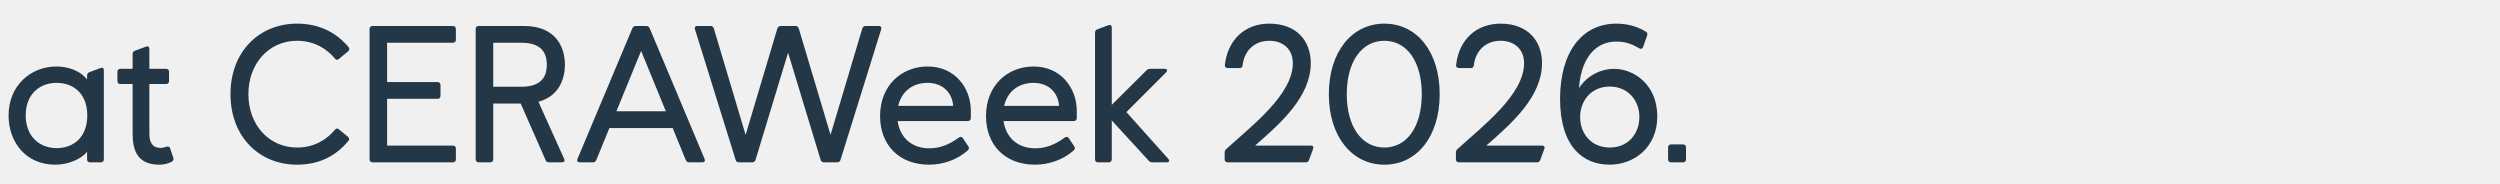
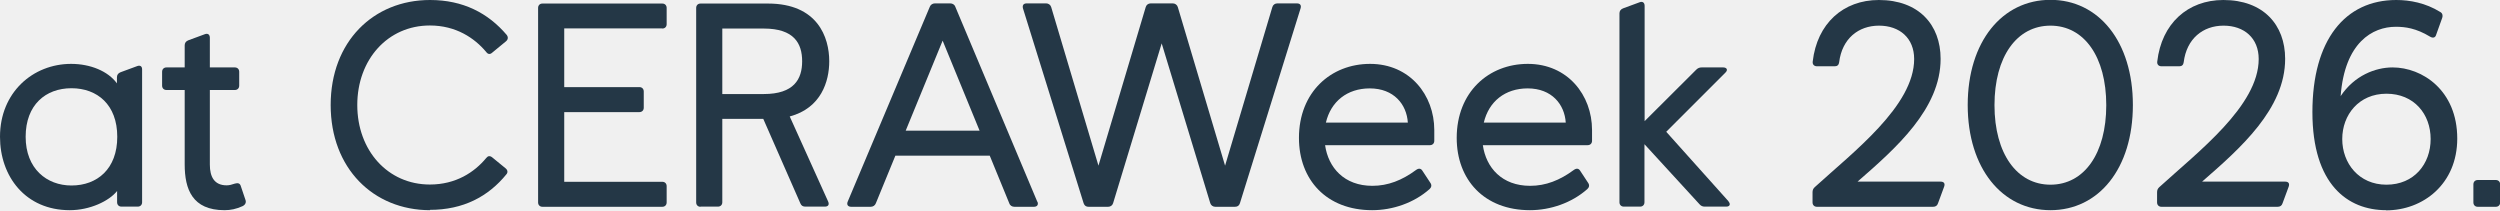
- <svg xmlns="http://www.w3.org/2000/svg" width="231" height="17" viewBox="0 0 231 17" fill="none">
-   <g clip-path="url(#clip0_13_128)">
-     <path d="M4.626 -27C4.482 -27 4.374 -27.054 4.32 -27.216L0.558 -39.294C0.504 -39.492 0.594 -39.6 0.792 -39.6H1.998C2.142 -39.6 2.268 -39.51 2.304 -39.366L5.238 -29.538L8.172 -39.366C8.208 -39.51 8.334 -39.6 8.478 -39.6H9.846C9.99 -39.6 10.116 -39.51 10.152 -39.366L13.086 -29.538L16.02 -39.366C16.056 -39.51 16.182 -39.6 16.326 -39.6H17.532C17.73 -39.6 17.82 -39.492 17.766 -39.294L14.004 -27.216C13.95 -27.054 13.842 -27 13.698 -27H12.474C12.33 -27 12.204 -27.09 12.168 -27.234L9.162 -37.134L6.156 -27.234C6.12 -27.09 5.994 -27 5.85 -27H4.626ZM22.073 -35.856C24.539 -35.856 26.051 -33.912 26.051 -31.752V-31.086C26.051 -30.924 25.943 -30.816 25.781 -30.816H19.283C19.481 -29.412 20.471 -28.296 22.217 -28.296C23.189 -28.296 24.053 -28.638 24.935 -29.286C25.097 -29.394 25.223 -29.376 25.313 -29.232L25.817 -28.476C25.907 -28.35 25.889 -28.206 25.763 -28.098C24.791 -27.234 23.477 -26.784 22.199 -26.784C19.355 -26.784 17.663 -28.674 17.663 -31.266C17.663 -34.11 19.643 -35.856 22.073 -35.856ZM19.337 -32.22H24.413C24.341 -33.336 23.549 -34.344 22.055 -34.344C20.651 -34.344 19.643 -33.534 19.337 -32.22ZM31.976 -27C31.814 -27 31.706 -27.108 31.706 -27.27V-38.988C31.706 -39.132 31.778 -39.24 31.922 -39.294L32.948 -39.672C33.128 -39.744 33.254 -39.654 33.254 -39.456V-27.27C33.254 -27.108 33.146 -27 32.984 -27H31.976ZM39.393 -26.784C36.801 -26.784 34.947 -28.71 34.947 -31.32C34.947 -33.93 36.801 -35.856 39.393 -35.856C41.985 -35.856 43.821 -33.93 43.821 -31.32C43.821 -28.71 41.985 -26.784 39.393 -26.784ZM39.393 -28.296C41.157 -28.296 42.237 -29.628 42.237 -31.32C42.237 -33.012 41.157 -34.344 39.393 -34.344C37.611 -34.344 36.531 -33.012 36.531 -31.32C36.531 -29.628 37.611 -28.296 39.393 -28.296ZM49.672 -26.784C47.08 -26.784 45.226 -28.71 45.226 -31.32C45.226 -33.93 47.08 -35.856 49.672 -35.856C52.264 -35.856 54.1 -33.93 54.1 -31.32C54.1 -28.71 52.264 -26.784 49.672 -26.784ZM49.672 -28.296C51.436 -28.296 52.516 -29.628 52.516 -31.32C52.516 -33.012 51.436 -34.344 49.672 -34.344C47.89 -34.344 46.81 -33.012 46.81 -31.32C46.81 -29.628 47.89 -28.296 49.672 -28.296ZM62.561 -27.324C62.705 -27.162 62.651 -27 62.417 -27H61.085C60.959 -27 60.851 -27.036 60.761 -27.144L57.341 -30.87V-27.27C57.341 -27.108 57.233 -27 57.071 -27H56.063C55.901 -27 55.793 -27.108 55.793 -27.27V-38.988C55.793 -39.132 55.865 -39.24 56.009 -39.294L57.035 -39.672C57.215 -39.744 57.341 -39.654 57.341 -39.456V-32.31L60.545 -35.496C60.653 -35.604 60.761 -35.64 60.887 -35.64H62.219C62.453 -35.64 62.525 -35.478 62.363 -35.316L58.691 -31.644L62.561 -27.324ZM72.001 -39.42C72.163 -39.33 72.217 -39.222 72.163 -39.078L71.857 -38.196C71.803 -38.034 71.677 -37.98 71.497 -38.07C71.281 -38.16 71.155 -38.16 70.975 -38.16C70.201 -38.16 69.931 -37.62 69.931 -36.882V-35.64H71.407C71.569 -35.64 71.677 -35.532 71.677 -35.37V-34.506C71.677 -34.344 71.569 -34.236 71.407 -34.236H69.931V-27.27C69.931 -27.108 69.823 -27 69.661 -27H68.653C68.491 -27 68.383 -27.108 68.383 -27.27V-34.236H67.627C67.465 -34.236 67.357 -34.344 67.357 -34.506V-35.37C67.357 -35.532 67.465 -35.64 67.627 -35.64H68.383V-36.864C68.383 -38.088 68.671 -39.708 70.795 -39.708C71.227 -39.708 71.641 -39.618 72.001 -39.42ZM77.112 -26.784C74.52 -26.784 72.666 -28.71 72.666 -31.32C72.666 -33.93 74.52 -35.856 77.112 -35.856C79.704 -35.856 81.54 -33.93 81.54 -31.32C81.54 -28.71 79.704 -26.784 77.112 -26.784ZM77.112 -28.296C78.876 -28.296 79.956 -29.628 79.956 -31.32C79.956 -33.012 78.876 -34.344 77.112 -34.344C75.33 -34.344 74.25 -33.012 74.25 -31.32C74.25 -29.628 75.33 -28.296 77.112 -28.296ZM89.065 -34.812C89.119 -34.65 89.065 -34.524 88.903 -34.452L84.781 -32.742V-27.27C84.781 -27.108 84.673 -27 84.511 -27H83.503C83.341 -27 83.233 -27.108 83.233 -27.27V-35.028C83.233 -35.172 83.305 -35.28 83.449 -35.334L84.475 -35.712C84.655 -35.784 84.781 -35.694 84.781 -35.496V-34.254L88.381 -35.748C88.543 -35.82 88.669 -35.766 88.741 -35.604L89.065 -34.812ZM92.722 -27C92.578 -27 92.47 -27.054 92.416 -27.216L89.788 -35.334C89.734 -35.514 89.806 -35.64 90.004 -35.64H91.03C91.174 -35.64 91.3 -35.568 91.336 -35.424L93.19 -29.394L94.99 -35.406C95.026 -35.55 95.152 -35.64 95.296 -35.64H96.322C96.466 -35.64 96.592 -35.55 96.628 -35.406L98.428 -29.394L100.282 -35.424C100.318 -35.568 100.444 -35.64 100.588 -35.64H101.578C101.776 -35.64 101.866 -35.532 101.812 -35.334L99.202 -27.216C99.148 -27.054 99.04 -27 98.896 -27H97.96C97.816 -27 97.69 -27.072 97.654 -27.216L95.818 -33.21L93.964 -27.216C93.928 -27.072 93.802 -27 93.658 -27H92.722ZM106.891 -26.784C104.155 -26.784 102.571 -28.872 102.571 -31.338C102.571 -34.092 104.623 -35.856 106.981 -35.856C108.169 -35.856 109.267 -35.406 109.825 -34.65V-35.028C109.825 -35.172 109.897 -35.28 110.041 -35.334L111.067 -35.712C111.247 -35.784 111.373 -35.712 111.373 -35.514V-27.27C111.373 -27.108 111.265 -27 111.103 -27H110.095C109.933 -27 109.825 -27.108 109.825 -27.27V-27.972C109.321 -27.342 108.133 -26.784 106.891 -26.784ZM106.999 -28.314C108.601 -28.314 109.843 -29.34 109.843 -31.338C109.843 -33.318 108.601 -34.344 106.999 -34.344C105.469 -34.344 104.155 -33.318 104.155 -31.338C104.155 -29.358 105.469 -28.314 106.999 -28.314ZM119.181 -34.812C119.235 -34.65 119.181 -34.524 119.019 -34.452L114.897 -32.742V-27.27C114.897 -27.108 114.789 -27 114.627 -27H113.619C113.457 -27 113.349 -27.108 113.349 -27.27V-35.028C113.349 -35.172 113.421 -35.28 113.565 -35.334L114.591 -35.712C114.771 -35.784 114.897 -35.694 114.897 -35.496V-34.254L118.497 -35.748C118.659 -35.82 118.785 -35.766 118.857 -35.604L119.181 -34.812ZM123.987 -26.784C121.251 -26.784 119.667 -28.872 119.667 -31.338C119.667 -34.092 121.719 -35.856 124.077 -35.856C125.265 -35.856 126.363 -35.406 126.921 -34.65V-39.006C126.921 -39.15 126.993 -39.258 127.137 -39.312L128.163 -39.69C128.343 -39.762 128.469 -39.69 128.469 -39.492V-27.27C128.469 -27.108 128.361 -27 128.199 -27H127.191C127.029 -27 126.921 -27.108 126.921 -27.27V-27.972C126.417 -27.342 125.229 -26.784 123.987 -26.784ZM124.095 -28.314C125.697 -28.314 126.939 -29.34 126.939 -31.338C126.939 -33.318 125.697 -34.344 124.095 -34.344C122.565 -34.344 121.251 -33.318 121.251 -31.338C121.251 -29.358 122.565 -28.314 124.095 -28.314ZM138.859 -27.414C138.913 -27.27 138.859 -27.126 138.679 -27.036C138.283 -26.856 137.941 -26.784 137.563 -26.784C135.565 -26.784 135.097 -28.08 135.097 -29.628V-34.236H133.963C133.801 -34.236 133.693 -34.344 133.693 -34.506V-35.37C133.693 -35.532 133.801 -35.64 133.963 -35.64H135.097V-37.008C135.097 -37.152 135.169 -37.26 135.313 -37.314L136.339 -37.692C136.519 -37.764 136.645 -37.674 136.645 -37.476V-35.64H138.193C138.355 -35.64 138.463 -35.532 138.463 -35.37V-34.506C138.463 -34.344 138.355 -34.236 138.193 -34.236H136.645V-29.61C136.645 -28.872 136.915 -28.332 137.689 -28.332C137.851 -28.332 138.013 -28.368 138.211 -28.44C138.391 -28.494 138.517 -28.458 138.571 -28.278L138.859 -27.414ZM144.192 -26.784C141.6 -26.784 139.746 -28.71 139.746 -31.32C139.746 -33.93 141.6 -35.856 144.192 -35.856C146.784 -35.856 148.62 -33.93 148.62 -31.32C148.62 -28.71 146.784 -26.784 144.192 -26.784ZM144.192 -28.296C145.956 -28.296 147.036 -29.628 147.036 -31.32C147.036 -33.012 145.956 -34.344 144.192 -34.344C142.41 -34.344 141.33 -33.012 141.33 -31.32C141.33 -29.628 142.41 -28.296 144.192 -28.296ZM158.727 -27.414C158.781 -27.27 158.727 -27.126 158.547 -27.036C158.151 -26.856 157.809 -26.784 157.431 -26.784C155.433 -26.784 154.965 -28.08 154.965 -29.628V-34.236H153.831C153.669 -34.236 153.561 -34.344 153.561 -34.506V-35.37C153.561 -35.532 153.669 -35.64 153.831 -35.64H154.965V-37.008C154.965 -37.152 155.037 -37.26 155.181 -37.314L156.207 -37.692C156.387 -37.764 156.513 -37.674 156.513 -37.476V-35.64H158.061C158.223 -35.64 158.331 -35.532 158.331 -35.37V-34.506C158.331 -34.344 158.223 -34.236 158.061 -34.236H156.513V-29.61C156.513 -28.872 156.783 -28.332 157.557 -28.332C157.719 -28.332 157.881 -28.368 158.079 -28.44C158.259 -28.494 158.385 -28.458 158.439 -28.278L158.727 -27.414ZM163.934 -26.784C161.198 -26.784 159.614 -28.872 159.614 -31.338C159.614 -34.092 161.666 -35.856 164.024 -35.856C165.212 -35.856 166.31 -35.406 166.868 -34.65V-35.028C166.868 -35.172 166.94 -35.28 167.084 -35.334L168.11 -35.712C168.29 -35.784 168.416 -35.712 168.416 -35.514V-27.27C168.416 -27.108 168.308 -27 168.146 -27H167.138C166.976 -27 166.868 -27.108 166.868 -27.27V-27.972C166.364 -27.342 165.176 -26.784 163.934 -26.784ZM164.042 -28.314C165.644 -28.314 166.886 -29.34 166.886 -31.338C166.886 -33.318 165.644 -34.344 164.042 -34.344C162.512 -34.344 161.198 -33.318 161.198 -31.338C161.198 -29.358 162.512 -28.314 164.042 -28.314ZM174.568 -26.784C171.994 -26.784 170.104 -28.71 170.104 -31.32C170.104 -33.93 171.994 -35.856 174.568 -35.856C175.72 -35.856 176.656 -35.55 177.34 -35.046C177.484 -34.938 177.484 -34.812 177.412 -34.668L176.944 -33.858C176.854 -33.696 176.728 -33.66 176.584 -33.75C176.188 -34.002 175.648 -34.344 174.676 -34.344C172.786 -34.344 171.688 -33.012 171.688 -31.32C171.688 -29.628 172.786 -28.296 174.676 -28.296C175.63 -28.296 176.188 -28.602 176.62 -28.872C176.764 -28.944 176.89 -28.908 176.98 -28.764L177.412 -27.972C177.484 -27.828 177.502 -27.72 177.448 -27.666C176.908 -27.234 175.828 -26.784 174.568 -26.784ZM185.945 -27.324C186.089 -27.162 186.035 -27 185.801 -27H184.469C184.343 -27 184.235 -27.036 184.145 -27.144L180.725 -30.87V-27.27C180.725 -27.108 180.617 -27 180.455 -27H179.447C179.285 -27 179.177 -27.108 179.177 -27.27V-38.988C179.177 -39.132 179.249 -39.24 179.393 -39.294L180.419 -39.672C180.599 -39.744 180.725 -39.654 180.725 -39.456V-32.31L183.929 -35.496C184.037 -35.604 184.145 -35.64 184.271 -35.64H185.603C185.837 -35.64 185.909 -35.478 185.747 -35.316L182.075 -31.644L185.945 -27.324ZM187.546 -27C187.384 -27 187.276 -27.108 187.276 -27.27V-38.988C187.276 -39.132 187.348 -39.24 187.492 -39.294L188.518 -39.672C188.698 -39.744 188.824 -39.654 188.824 -39.456V-27.27C188.824 -27.108 188.716 -27 188.554 -27H187.546ZM191.057 -36.63C190.877 -36.576 190.751 -36.648 190.751 -36.846V-38.124C190.751 -38.268 190.823 -38.376 190.967 -38.43L192.101 -38.862C192.281 -38.934 192.407 -38.844 192.407 -38.646V-37.314C192.407 -37.17 192.335 -37.062 192.191 -37.008L191.057 -36.63ZM191.075 -27C190.913 -27 190.805 -27.108 190.805 -27.27V-35.028C190.805 -35.172 190.877 -35.28 191.021 -35.334L192.047 -35.712C192.227 -35.784 192.353 -35.694 192.353 -35.496V-27.27C192.353 -27.108 192.245 -27 192.083 -27H191.075ZM194.604 -27C194.442 -27 194.334 -27.108 194.334 -27.27V-35.028C194.334 -35.172 194.406 -35.28 194.55 -35.334L195.576 -35.712C195.756 -35.784 195.882 -35.694 195.882 -35.496V-34.578C196.548 -35.55 197.574 -35.856 198.51 -35.856C200.454 -35.856 202.002 -34.542 202.002 -31.986V-27.27C202.002 -27.108 201.894 -27 201.732 -27H200.724C200.562 -27 200.454 -27.108 200.454 -27.27V-31.932C200.454 -33.48 199.554 -34.326 198.222 -34.326C196.872 -34.326 195.882 -33.462 195.882 -31.932V-27.27C195.882 -27.108 195.774 -27 195.612 -27H194.604ZM207.853 -23.184C206.575 -23.184 205.297 -23.49 204.055 -24.426C203.929 -24.534 203.911 -24.66 203.983 -24.804L204.505 -25.704C204.595 -25.866 204.721 -25.884 204.883 -25.776C205.729 -25.128 206.773 -24.696 207.871 -24.696C209.797 -24.696 210.841 -25.92 210.841 -27.864V-27.972C210.373 -27.396 209.275 -26.784 207.853 -26.784C205.207 -26.784 203.587 -28.872 203.587 -31.32C203.587 -34.092 205.639 -35.856 207.997 -35.856C209.185 -35.856 210.283 -35.406 210.841 -34.65V-35.028C210.841 -35.172 210.913 -35.28 211.057 -35.334L212.083 -35.712C212.263 -35.784 212.389 -35.712 212.389 -35.514V-28.188C212.389 -24.696 210.625 -23.184 207.853 -23.184ZM208.033 -28.314C209.599 -28.314 210.859 -29.34 210.859 -31.338C210.859 -33.318 209.599 -34.344 208.033 -34.344C206.467 -34.344 205.171 -33.318 205.171 -31.338C205.171 -29.358 206.467 -28.314 208.033 -28.314ZM5.202 -15.856C7.668 -15.856 9.18 -13.912 9.18 -11.752V-11.086C9.18 -10.924 9.072 -10.816 8.91 -10.816H2.412C2.61 -9.412 3.6 -8.296 5.346 -8.296C6.318 -8.296 7.182 -8.638 8.064 -9.286C8.226 -9.394 8.352 -9.376 8.442 -9.232L8.946 -8.476C9.036 -8.35 9.018 -8.206 8.892 -8.098C7.92 -7.234 6.606 -6.784 5.328 -6.784C2.484 -6.784 0.792 -8.674 0.792 -11.266C0.792 -14.11 2.772 -15.856 5.202 -15.856ZM2.466 -12.22H7.542C7.47 -13.336 6.678 -14.344 5.184 -14.344C3.78 -14.344 2.772 -13.534 2.466 -12.22ZM11.137 -7C10.975 -7 10.867 -7.108 10.867 -7.27V-15.028C10.867 -15.172 10.939 -15.28 11.083 -15.334L12.109 -15.712C12.289 -15.784 12.415 -15.694 12.415 -15.496V-14.578C13.081 -15.55 14.107 -15.856 15.043 -15.856C16.987 -15.856 18.535 -14.542 18.535 -11.986V-7.27C18.535 -7.108 18.427 -7 18.265 -7H17.257C17.095 -7 16.987 -7.108 16.987 -7.27V-11.932C16.987 -13.48 16.087 -14.326 14.755 -14.326C13.405 -14.326 12.415 -13.462 12.415 -11.932V-7.27C12.415 -7.108 12.307 -7 12.145 -7H11.137ZM24.529 -15.856C26.995 -15.856 28.508 -13.912 28.508 -11.752V-11.086C28.508 -10.924 28.399 -10.816 28.238 -10.816H21.739C21.938 -9.412 22.927 -8.296 24.674 -8.296C25.645 -8.296 26.509 -8.638 27.392 -9.286C27.553 -9.394 27.68 -9.376 27.77 -9.232L28.273 -8.476C28.363 -8.35 28.346 -8.206 28.22 -8.098C27.247 -7.234 25.933 -6.784 24.655 -6.784C21.811 -6.784 20.119 -8.674 20.119 -11.266C20.119 -14.11 22.099 -15.856 24.529 -15.856ZM21.794 -12.22H26.869C26.797 -13.336 26.006 -14.344 24.512 -14.344C23.108 -14.344 22.099 -13.534 21.794 -12.22ZM36.026 -14.812C36.08 -14.65 36.026 -14.524 35.864 -14.452L31.742 -12.742V-7.27C31.742 -7.108 31.634 -7 31.472 -7H30.464C30.302 -7 30.194 -7.108 30.194 -7.27V-15.028C30.194 -15.172 30.266 -15.28 30.41 -15.334L31.436 -15.712C31.616 -15.784 31.742 -15.694 31.742 -15.496V-14.254L35.342 -15.748C35.504 -15.82 35.63 -15.766 35.702 -15.604L36.026 -14.812ZM40.778 -3.184C39.499 -3.184 38.221 -3.49 36.98 -4.426C36.853 -4.534 36.836 -4.66 36.907 -4.804L37.429 -5.704C37.52 -5.866 37.645 -5.884 37.807 -5.776C38.654 -5.128 39.697 -4.696 40.795 -4.696C42.721 -4.696 43.766 -5.92 43.766 -7.864V-7.972C43.297 -7.396 42.2 -6.784 40.778 -6.784C38.132 -6.784 36.511 -8.872 36.511 -11.32C36.511 -14.092 38.563 -15.856 40.922 -15.856C42.109 -15.856 43.208 -15.406 43.766 -14.65V-15.028C43.766 -15.172 43.837 -15.28 43.981 -15.334L45.008 -15.712C45.188 -15.784 45.313 -15.712 45.313 -15.514V-8.188C45.313 -4.696 43.55 -3.184 40.778 -3.184ZM40.958 -8.314C42.523 -8.314 43.783 -9.34 43.783 -11.338C43.783 -13.318 42.523 -14.344 40.958 -14.344C39.392 -14.344 38.096 -13.318 38.096 -11.338C38.096 -9.358 39.392 -8.314 40.958 -8.314ZM54.633 -15.64C54.831 -15.64 54.921 -15.514 54.849 -15.334L49.827 -3.598C49.773 -3.454 49.665 -3.4 49.521 -3.4H48.387C48.189 -3.4 48.099 -3.526 48.171 -3.706L49.899 -7.756L46.659 -15.334C46.587 -15.514 46.677 -15.64 46.875 -15.64H48.027C48.171 -15.64 48.297 -15.568 48.351 -15.424L50.745 -9.736L53.157 -15.424C53.211 -15.568 53.319 -15.64 53.463 -15.64H54.633ZM64.342 -6.784C61.768 -6.784 59.878 -8.71 59.878 -11.32C59.878 -13.93 61.768 -15.856 64.342 -15.856C65.494 -15.856 66.43 -15.55 67.114 -15.046C67.258 -14.938 67.258 -14.812 67.186 -14.668L66.718 -13.858C66.628 -13.696 66.502 -13.66 66.358 -13.75C65.962 -14.002 65.422 -14.344 64.45 -14.344C62.56 -14.344 61.462 -13.012 61.462 -11.32C61.462 -9.628 62.56 -8.296 64.45 -8.296C65.404 -8.296 65.962 -8.602 66.394 -8.872C66.538 -8.944 66.664 -8.908 66.754 -8.764L67.186 -7.972C67.258 -7.828 67.276 -7.72 67.222 -7.666C66.682 -7.234 65.602 -6.784 64.342 -6.784ZM69.221 -7C69.058 -7 68.951 -7.108 68.951 -7.27V-18.988C68.951 -19.132 69.022 -19.24 69.166 -19.294L70.192 -19.672C70.373 -19.744 70.499 -19.654 70.499 -19.456V-14.578C71.111 -15.478 72.227 -15.856 73.198 -15.856C75.106 -15.856 76.618 -14.542 76.618 -11.986V-7.27C76.618 -7.108 76.51 -7 76.349 -7H75.341C75.178 -7 75.07 -7.108 75.07 -7.27V-11.932C75.07 -13.48 74.171 -14.326 72.838 -14.326C71.489 -14.326 70.499 -13.462 70.499 -11.932V-7.27C70.499 -7.108 70.391 -7 70.228 -7H69.221ZM82.523 -6.784C79.787 -6.784 78.203 -8.872 78.203 -11.338C78.203 -14.092 80.255 -15.856 82.613 -15.856C83.801 -15.856 84.899 -15.406 85.457 -14.65V-15.028C85.457 -15.172 85.529 -15.28 85.673 -15.334L86.699 -15.712C86.879 -15.784 87.005 -15.712 87.005 -15.514V-7.27C87.005 -7.108 86.897 -7 86.735 -7H85.727C85.565 -7 85.457 -7.108 85.457 -7.27V-7.972C84.953 -7.342 83.765 -6.784 82.523 -6.784ZM82.631 -8.314C84.233 -8.314 85.475 -9.34 85.475 -11.338C85.475 -13.318 84.233 -14.344 82.631 -14.344C81.101 -14.344 79.787 -13.318 79.787 -11.338C79.787 -9.358 81.101 -8.314 82.631 -8.314ZM89.251 -7C89.089 -7 88.981 -7.108 88.981 -7.27V-18.988C88.981 -19.132 89.053 -19.24 89.197 -19.294L90.223 -19.672C90.403 -19.744 90.529 -19.654 90.529 -19.456V-7.27C90.529 -7.108 90.421 -7 90.259 -7H89.251ZM92.78 -7C92.618 -7 92.51 -7.108 92.51 -7.27V-18.988C92.51 -19.132 92.582 -19.24 92.726 -19.294L93.752 -19.672C93.932 -19.744 94.058 -19.654 94.058 -19.456V-7.27C94.058 -7.108 93.95 -7 93.788 -7H92.78ZM100.161 -15.856C102.627 -15.856 104.139 -13.912 104.139 -11.752V-11.086C104.139 -10.924 104.031 -10.816 103.869 -10.816H97.371C97.569 -9.412 98.559 -8.296 100.305 -8.296C101.277 -8.296 102.141 -8.638 103.023 -9.286C103.185 -9.394 103.311 -9.376 103.401 -9.232L103.905 -8.476C103.995 -8.35 103.977 -8.206 103.851 -8.098C102.879 -7.234 101.565 -6.784 100.287 -6.784C97.443 -6.784 95.751 -8.674 95.751 -11.266C95.751 -14.11 97.731 -15.856 100.161 -15.856ZM97.425 -12.22H102.501C102.429 -13.336 101.637 -14.344 100.143 -14.344C98.739 -14.344 97.731 -13.534 97.425 -12.22ZM106.096 -7C105.934 -7 105.826 -7.108 105.826 -7.27V-15.028C105.826 -15.172 105.898 -15.28 106.042 -15.334L107.068 -15.712C107.248 -15.784 107.374 -15.694 107.374 -15.496V-14.578C108.04 -15.55 109.066 -15.856 110.002 -15.856C111.946 -15.856 113.494 -14.542 113.494 -11.986V-7.27C113.494 -7.108 113.386 -7 113.224 -7H112.216C112.054 -7 111.946 -7.108 111.946 -7.27V-11.932C111.946 -13.48 111.046 -14.326 109.714 -14.326C108.364 -14.326 107.374 -13.462 107.374 -11.932V-7.27C107.374 -7.108 107.266 -7 107.104 -7H106.096ZM119.345 -3.184C118.067 -3.184 116.789 -3.49 115.547 -4.426C115.421 -4.534 115.403 -4.66 115.475 -4.804L115.997 -5.704C116.087 -5.866 116.213 -5.884 116.375 -5.776C117.221 -5.128 118.265 -4.696 119.363 -4.696C121.289 -4.696 122.333 -5.92 122.333 -7.864V-7.972C121.865 -7.396 120.767 -6.784 119.345 -6.784C116.699 -6.784 115.079 -8.872 115.079 -11.32C115.079 -14.092 117.131 -15.856 119.489 -15.856C120.677 -15.856 121.775 -15.406 122.333 -14.65V-15.028C122.333 -15.172 122.405 -15.28 122.549 -15.334L123.575 -15.712C123.755 -15.784 123.881 -15.712 123.881 -15.514V-8.188C123.881 -4.696 122.117 -3.184 119.345 -3.184ZM119.525 -8.314C121.091 -8.314 122.351 -9.34 122.351 -11.338C122.351 -13.318 121.091 -14.344 119.525 -14.344C117.959 -14.344 116.663 -13.318 116.663 -11.338C116.663 -9.358 117.959 -8.314 119.525 -8.314ZM129.979 -15.856C132.445 -15.856 133.957 -13.912 133.957 -11.752V-11.086C133.957 -10.924 133.849 -10.816 133.687 -10.816H127.189C127.387 -9.412 128.377 -8.296 130.123 -8.296C131.095 -8.296 131.959 -8.638 132.841 -9.286C133.003 -9.394 133.129 -9.376 133.219 -9.232L133.723 -8.476C133.813 -8.35 133.795 -8.206 133.669 -8.098C132.697 -7.234 131.383 -6.784 130.105 -6.784C127.261 -6.784 125.569 -8.674 125.569 -11.266C125.569 -14.11 127.549 -15.856 129.979 -15.856ZM127.243 -12.22H132.319C132.247 -13.336 131.455 -14.344 129.961 -14.344C128.557 -14.344 127.549 -13.534 127.243 -12.22ZM138.667 -6.784C137.389 -6.784 136.093 -7.198 135.319 -8.098C135.211 -8.206 135.229 -8.35 135.319 -8.476L135.895 -9.214C136.003 -9.358 136.129 -9.358 136.273 -9.25C136.813 -8.782 137.533 -8.296 138.703 -8.296C139.819 -8.296 140.431 -8.656 140.431 -9.358C140.431 -10.078 139.801 -10.366 138.631 -10.654C137.173 -11.014 135.571 -11.446 135.571 -13.21C135.571 -14.758 136.795 -15.856 138.721 -15.856C139.963 -15.856 140.845 -15.424 141.421 -14.956C141.547 -14.83 141.547 -14.722 141.439 -14.578L140.863 -13.858C140.755 -13.732 140.629 -13.696 140.485 -13.804C140.071 -14.092 139.495 -14.344 138.757 -14.344C137.875 -14.344 137.119 -14.002 137.119 -13.3C137.119 -12.652 137.767 -12.4 138.991 -12.112C140.773 -11.698 141.943 -11.032 141.943 -9.466C141.943 -7.27 139.981 -6.784 138.667 -6.784ZM151.981 -7.414C152.035 -7.27 151.981 -7.126 151.801 -7.036C151.405 -6.856 151.063 -6.784 150.685 -6.784C148.687 -6.784 148.219 -8.08 148.219 -9.628V-14.236H147.085C146.923 -14.236 146.815 -14.344 146.815 -14.506V-15.37C146.815 -15.532 146.923 -15.64 147.085 -15.64H148.219V-17.008C148.219 -17.152 148.291 -17.26 148.435 -17.314L149.461 -17.692C149.641 -17.764 149.767 -17.674 149.767 -17.476V-15.64H151.315C151.477 -15.64 151.585 -15.532 151.585 -15.37V-14.506C151.585 -14.344 151.477 -14.236 151.315 -14.236H149.767V-9.61C149.767 -8.872 150.037 -8.332 150.811 -8.332C150.973 -8.332 151.135 -8.368 151.333 -8.44C151.513 -8.494 151.639 -8.458 151.693 -8.278L151.981 -7.414ZM157.314 -6.784C154.722 -6.784 152.868 -8.71 152.868 -11.32C152.868 -13.93 154.722 -15.856 157.314 -15.856C159.906 -15.856 161.742 -13.93 161.742 -11.32C161.742 -8.71 159.906 -6.784 157.314 -6.784ZM157.314 -8.296C159.078 -8.296 160.158 -9.628 160.158 -11.32C160.158 -13.012 159.078 -14.344 157.314 -14.344C155.532 -14.344 154.452 -13.012 154.452 -11.32C154.452 -9.628 155.532 -8.296 157.314 -8.296ZM167.413 -3.184C166.135 -3.184 164.857 -3.49 163.615 -4.426C163.489 -4.534 163.471 -4.66 163.543 -4.804L164.065 -5.704C164.155 -5.866 164.281 -5.884 164.443 -5.776C165.289 -5.128 166.333 -4.696 167.431 -4.696C169.357 -4.696 170.401 -5.92 170.401 -7.864V-7.972C169.933 -7.396 168.835 -6.784 167.413 -6.784C164.767 -6.784 163.147 -8.872 163.147 -11.32C163.147 -14.092 165.199 -15.856 167.557 -15.856C168.745 -15.856 169.843 -15.406 170.401 -14.65V-15.028C170.401 -15.172 170.473 -15.28 170.617 -15.334L171.643 -15.712C171.823 -15.784 171.949 -15.712 171.949 -15.514V-8.188C171.949 -4.696 170.185 -3.184 167.413 -3.184ZM167.593 -8.314C169.159 -8.314 170.419 -9.34 170.419 -11.338C170.419 -13.318 169.159 -14.344 167.593 -14.344C166.027 -14.344 164.731 -13.318 164.731 -11.338C164.731 -9.358 166.027 -8.314 167.593 -8.314ZM178.047 -15.856C180.513 -15.856 182.025 -13.912 182.025 -11.752V-11.086C182.025 -10.924 181.917 -10.816 181.755 -10.816H175.257C175.455 -9.412 176.445 -8.296 178.191 -8.296C179.163 -8.296 180.027 -8.638 180.909 -9.286C181.071 -9.394 181.197 -9.376 181.287 -9.232L181.791 -8.476C181.881 -8.35 181.863 -8.206 181.737 -8.098C180.765 -7.234 179.451 -6.784 178.173 -6.784C175.329 -6.784 173.637 -8.674 173.637 -11.266C173.637 -14.11 175.617 -15.856 178.047 -15.856ZM175.311 -12.22H180.387C180.315 -13.336 179.523 -14.344 178.029 -14.344C176.625 -14.344 175.617 -13.534 175.311 -12.22ZM188.017 -7.414C188.071 -7.27 188.017 -7.126 187.837 -7.036C187.441 -6.856 187.099 -6.784 186.721 -6.784C184.723 -6.784 184.255 -8.08 184.255 -9.628V-14.236H183.121C182.959 -14.236 182.851 -14.344 182.851 -14.506V-15.37C182.851 -15.532 182.959 -15.64 183.121 -15.64H184.255V-17.008C184.255 -17.152 184.327 -17.26 184.471 -17.314L185.497 -17.692C185.677 -17.764 185.803 -17.674 185.803 -17.476V-15.64H187.351C187.513 -15.64 187.621 -15.532 187.621 -15.37V-14.506C187.621 -14.344 187.513 -14.236 187.351 -14.236H185.803V-9.61C185.803 -8.872 186.073 -8.332 186.847 -8.332C187.009 -8.332 187.171 -8.368 187.369 -8.44C187.549 -8.494 187.675 -8.458 187.729 -8.278L188.017 -7.414ZM189.778 -7C189.616 -7 189.508 -7.108 189.508 -7.27V-18.988C189.508 -19.132 189.58 -19.24 189.724 -19.294L190.75 -19.672C190.93 -19.744 191.056 -19.654 191.056 -19.456V-14.578C191.668 -15.478 192.784 -15.856 193.756 -15.856C195.664 -15.856 197.176 -14.542 197.176 -11.986V-7.27C197.176 -7.108 197.068 -7 196.906 -7H195.898C195.736 -7 195.628 -7.108 195.628 -7.27V-11.932C195.628 -13.48 194.728 -14.326 193.396 -14.326C192.046 -14.326 191.056 -13.462 191.056 -11.932V-7.27C191.056 -7.108 190.948 -7 190.786 -7H189.778ZM203.171 -15.856C205.637 -15.856 207.149 -13.912 207.149 -11.752V-11.086C207.149 -10.924 207.041 -10.816 206.879 -10.816H200.381C200.579 -9.412 201.569 -8.296 203.315 -8.296C204.287 -8.296 205.151 -8.638 206.033 -9.286C206.195 -9.394 206.321 -9.376 206.411 -9.232L206.915 -8.476C207.005 -8.35 206.987 -8.206 206.861 -8.098C205.889 -7.234 204.575 -6.784 203.297 -6.784C200.453 -6.784 198.761 -8.674 198.761 -11.266C198.761 -14.11 200.741 -15.856 203.171 -15.856ZM200.435 -12.22H205.511C205.439 -13.336 204.647 -14.344 203.153 -14.344C201.749 -14.344 200.741 -13.534 200.435 -12.22ZM214.668 -14.812C214.722 -14.65 214.668 -14.524 214.506 -14.452L210.384 -12.742V-7.27C210.384 -7.108 210.276 -7 210.114 -7H209.106C208.944 -7 208.836 -7.108 208.836 -7.27V-15.028C208.836 -15.172 208.908 -15.28 209.052 -15.334L210.078 -15.712C210.258 -15.784 210.384 -15.694 210.384 -15.496V-14.254L213.984 -15.748C214.146 -15.82 214.272 -15.766 214.344 -15.604L214.668 -14.812ZM5.112 15.216C2.376 15.216 0.792 13.128 0.792 10.662C0.792 7.908 2.844 6.144 5.202 6.144C6.39 6.144 7.488 6.594 8.046 7.35V6.972C8.046 6.828 8.118 6.72 8.262 6.666L9.288 6.288C9.468 6.216 9.594 6.288 9.594 6.486V14.73C9.594 14.892 9.486 15 9.324 15H8.316C8.154 15 8.046 14.892 8.046 14.73V14.028C7.542 14.658 6.354 15.216 5.112 15.216ZM5.22 13.686C6.822 13.686 8.064 12.66 8.064 10.662C8.064 8.682 6.822 7.656 5.22 7.656C3.69 7.656 2.376 8.682 2.376 10.662C2.376 12.642 3.69 13.686 5.22 13.686ZM16.016 14.586C16.07 14.73 16.016 14.874 15.836 14.964C15.44 15.144 15.098 15.216 14.72 15.216C12.722 15.216 12.254 13.92 12.254 12.372V7.764H11.12C10.958 7.764 10.85 7.656 10.85 7.494V6.63C10.85 6.468 10.958 6.36 11.12 6.36H12.254V4.992C12.254 4.848 12.326 4.74 12.47 4.686L13.496 4.308C13.676 4.236 13.802 4.326 13.802 4.524V6.36H15.35C15.512 6.36 15.62 6.468 15.62 6.63V7.494C15.62 7.656 15.512 7.764 15.35 7.764H13.802V12.39C13.802 13.128 14.072 13.668 14.846 13.668C15.008 13.668 15.17 13.632 15.368 13.56C15.548 13.506 15.674 13.542 15.728 13.722L16.016 14.586ZM27.451 15.216C23.942 15.216 21.296 12.624 21.296 8.7C21.296 4.776 23.942 2.184 27.451 2.184C29.503 2.184 31.052 2.994 32.203 4.344C32.312 4.488 32.294 4.632 32.167 4.74L31.322 5.442C31.177 5.568 31.052 5.55 30.944 5.406C30.224 4.542 29.072 3.768 27.451 3.768C24.841 3.768 22.951 5.874 22.951 8.7C22.951 11.526 24.841 13.632 27.451 13.632C29.072 13.632 30.224 12.858 30.944 11.994C31.052 11.85 31.177 11.832 31.322 11.958L32.15 12.642C32.276 12.75 32.294 12.894 32.203 13.002C31.07 14.388 29.521 15.216 27.451 15.216ZM41.853 3.948H35.769V7.584H40.431C40.593 7.584 40.701 7.692 40.701 7.854V8.862C40.701 9.024 40.593 9.132 40.431 9.132H35.769V13.452H41.853C42.015 13.452 42.123 13.56 42.123 13.722V14.73C42.123 14.892 42.015 15 41.853 15H34.419C34.257 15 34.149 14.892 34.149 14.73V2.67C34.149 2.508 34.257 2.4 34.419 2.4H41.853C42.015 2.4 42.123 2.508 42.123 2.67V3.678C42.123 3.84 42.015 3.948 41.853 3.948ZM44.224 15C44.062 15 43.954 14.892 43.954 14.73V2.67C43.954 2.508 44.062 2.4 44.224 2.4H48.4C51.478 2.4 52.198 4.488 52.198 5.982C52.198 7.224 51.694 8.88 49.75 9.402L52.126 14.676C52.216 14.874 52.126 15 51.928 15H50.722C50.578 15 50.47 14.946 50.416 14.802L48.112 9.564H45.574V14.73C45.574 14.892 45.466 15 45.304 15H44.224ZM45.574 8.016H48.148C50.02 8.016 50.524 7.098 50.524 5.982C50.524 4.866 50.02 3.948 48.148 3.948H45.574V8.016ZM65.108 14.694C65.18 14.874 65.09 15 64.892 15H63.686C63.542 15 63.416 14.928 63.362 14.784L62.156 11.832H56.306L55.1 14.784C55.046 14.928 54.92 15 54.776 15H53.57C53.372 15 53.282 14.874 53.354 14.694L58.43 2.616C58.484 2.472 58.61 2.4 58.754 2.4H59.708C59.852 2.4 59.978 2.472 60.032 2.616L65.108 14.694ZM56.954 10.284H61.526L59.24 4.704L56.954 10.284ZM68.282 15C68.138 15 68.03 14.946 67.976 14.784L64.214 2.706C64.16 2.508 64.25 2.4 64.448 2.4H65.654C65.798 2.4 65.924 2.49 65.96 2.634L68.894 12.462L71.828 2.634C71.864 2.49 71.99 2.4 72.134 2.4H73.502C73.646 2.4 73.772 2.49 73.808 2.634L76.742 12.462L79.676 2.634C79.712 2.49 79.838 2.4 79.982 2.4H81.188C81.386 2.4 81.476 2.508 81.422 2.706L77.66 14.784C77.606 14.946 77.498 15 77.354 15H76.13C75.986 15 75.86 14.91 75.824 14.766L72.818 4.866L69.812 14.766C69.776 14.91 69.65 15 69.506 15H68.282ZM85.729 6.144C88.195 6.144 89.707 8.088 89.707 10.248V10.914C89.707 11.076 89.599 11.184 89.437 11.184H82.939C83.137 12.588 84.127 13.704 85.873 13.704C86.845 13.704 87.709 13.362 88.591 12.714C88.753 12.606 88.879 12.624 88.969 12.768L89.473 13.524C89.563 13.65 89.545 13.794 89.419 13.902C88.447 14.766 87.133 15.216 85.855 15.216C83.011 15.216 81.319 13.326 81.319 10.734C81.319 7.89 83.299 6.144 85.729 6.144ZM82.993 9.78H88.069C87.997 8.664 87.205 7.656 85.711 7.656C84.307 7.656 83.299 8.466 82.993 9.78ZM95.516 6.144C97.982 6.144 99.494 8.088 99.494 10.248V10.914C99.494 11.076 99.386 11.184 99.224 11.184H92.726C92.924 12.588 93.914 13.704 95.66 13.704C96.632 13.704 97.496 13.362 98.378 12.714C98.54 12.606 98.666 12.624 98.756 12.768L99.26 13.524C99.35 13.65 99.332 13.794 99.206 13.902C98.234 14.766 96.92 15.216 95.642 15.216C92.798 15.216 91.106 13.326 91.106 10.734C91.106 7.89 93.086 6.144 95.516 6.144ZM92.78 9.78H97.856C97.784 8.664 96.992 7.656 95.498 7.656C94.094 7.656 93.086 8.466 92.78 9.78ZM107.948 14.676C108.092 14.838 108.038 15 107.804 15H106.472C106.346 15 106.238 14.964 106.148 14.856L102.728 11.13V14.73C102.728 14.892 102.62 15 102.458 15H101.45C101.288 15 101.18 14.892 101.18 14.73V3.012C101.18 2.868 101.252 2.76 101.396 2.706L102.422 2.328C102.602 2.256 102.728 2.346 102.728 2.544V9.69L105.932 6.504C106.04 6.396 106.148 6.36 106.274 6.36H107.606C107.84 6.36 107.912 6.522 107.75 6.684L104.078 10.356L107.948 14.676ZM113.428 15C113.266 15 113.158 14.892 113.158 14.73V14.1C113.158 13.974 113.194 13.866 113.302 13.776C115.696 11.598 119.458 8.736 119.458 5.838C119.458 4.542 118.558 3.768 117.28 3.768C116.002 3.768 114.994 4.578 114.814 6.036C114.796 6.198 114.706 6.288 114.544 6.288H113.446C113.266 6.288 113.158 6.18 113.176 6C113.446 3.642 115.066 2.184 117.28 2.184C119.746 2.184 121.114 3.714 121.114 5.838C121.114 8.934 118.342 11.382 115.966 13.452H121.114C121.312 13.452 121.402 13.56 121.33 13.758L120.952 14.784C120.898 14.946 120.79 15 120.646 15H113.428ZM127.915 15.216C124.927 15.216 122.785 12.624 122.785 8.7C122.785 4.776 124.927 2.184 127.915 2.184C130.921 2.184 133.027 4.776 133.027 8.7C133.027 12.624 130.921 15.216 127.915 15.216ZM127.915 13.632C130.003 13.632 131.371 11.706 131.371 8.7C131.371 5.694 130.003 3.768 127.915 3.768C125.827 3.768 124.441 5.694 124.441 8.7C124.441 11.706 125.827 13.632 127.915 13.632ZM134.795 15C134.633 15 134.525 14.892 134.525 14.73V14.1C134.525 13.974 134.561 13.866 134.669 13.776C137.063 11.598 140.825 8.736 140.825 5.838C140.825 4.542 139.925 3.768 138.647 3.768C137.369 3.768 136.361 4.578 136.181 6.036C136.163 6.198 136.073 6.288 135.911 6.288H134.813C134.633 6.288 134.525 6.18 134.543 6C134.813 3.642 136.433 2.184 138.647 2.184C141.113 2.184 142.481 3.714 142.481 5.838C142.481 8.934 139.709 11.382 137.333 13.452H142.481C142.679 13.452 142.769 13.56 142.697 13.758L142.319 14.784C142.265 14.946 142.157 15 142.013 15H134.795ZM148.723 15.216C146.329 15.216 144.151 13.614 144.151 9.132C144.151 4.794 146.185 2.184 149.353 2.184C150.181 2.184 151.171 2.364 152.071 2.922C152.215 2.994 152.251 3.138 152.197 3.282L151.819 4.344C151.765 4.524 151.621 4.56 151.441 4.452C150.577 3.93 149.911 3.84 149.317 3.84C147.877 3.84 146.149 4.812 145.897 8.142C146.743 6.864 148.057 6.36 149.119 6.36C150.955 6.36 153.133 7.782 153.133 10.77C153.133 13.578 151.027 15.216 148.723 15.216ZM148.741 13.632C150.451 13.632 151.477 12.354 151.477 10.806C151.477 9.312 150.451 7.998 148.741 7.998C147.031 7.998 146.005 9.312 146.005 10.806C146.005 12.354 147.031 13.632 148.741 13.632ZM154.401 15C154.239 15 154.131 14.892 154.131 14.73V13.614C154.131 13.452 154.239 13.344 154.401 13.344H155.517C155.679 13.344 155.787 13.452 155.787 13.614V14.73C155.787 14.892 155.679 15 155.517 15H154.401Z" fill="#243746" />
+ <svg xmlns="http://www.w3.org/2000/svg" id="Layer_2" data-name="Layer 2" viewBox="0 0 154.99 13.03">
+   <defs>
+     <style>
+       .cls-1 {
+         fill: #243746;
+       }
+     </style>
+   </defs>
+   <g id="Layer_1-2" data-name="Layer 1">
+     <path class="cls-1" d="M4.32,13.03c-2.74,0-4.32-2.09-4.32-4.55C0,5.72,2.05,3.96,4.41,3.96c1.19,0,2.29.45,2.84,1.21v-.38c0-.14.07-.25.22-.31l1.03-.38c.18-.07.31,0,.31.2v8.24c0,.16-.11.27-.27.27h-1.01c-.16,0-.27-.11-.27-.27v-.7c-.5.63-1.69,1.19-2.93,1.19ZM4.43,11.5c1.6,0,2.84-1.03,2.84-3.02s-1.24-3.01-2.84-3.01-2.84,1.03-2.84,3.01,1.31,3.02,2.84,3.02Z" />
+     <path class="cls-1" d="M15.22,12.4c.05.14,0,.29-.18.38-.4.18-.74.25-1.12.25-2,0-2.47-1.3-2.47-2.84v-4.61h-1.13c-.16,0-.27-.11-.27-.27v-.86c0-.16.11-.27.27-.27h1.13v-1.37c0-.14.07-.25.22-.31l1.03-.38c.18-.07.31.02.31.22v1.84h1.55c.16,0,.27.11.27.27v.86c0,.16-.11.27-.27.27h-1.55v4.63c0,.74.27,1.28,1.04,1.28.16,0,.32-.04.52-.11.18-.05.31-.02.36.16l.29.86Z" />
+     <path class="cls-1" d="M26.66,13.03c-3.51,0-6.16-2.59-6.16-6.52S23.15,0,26.66,0c2.05,0,3.6.81,4.75,2.16.11.14.09.29-.04.4l-.85.7c-.14.13-.27.11-.38-.04-.72-.86-1.87-1.64-3.49-1.64-2.61,0-4.5,2.11-4.5,4.93s1.89,4.93,4.5,4.93c1.62,0,2.77-.77,3.49-1.64.11-.14.23-.16.38-.04l.83.68c.13.11.14.25.05.36-1.13,1.39-2.68,2.21-4.75,2.21Z" />
+     <path class="cls-1" d="M41.06,1.76h-6.08v3.64h4.66c.16,0,.27.11.27.27v1.01c0,.16-.11.27-.27.27h-4.66v4.32h6.08c.16,0,.27.11.27.27v1.01c0,.16-.11.27-.27.27h-7.43c-.16,0-.27-.11-.27-.27V.49c0-.16.11-.27.27-.27h7.43c.16,0,.27.11.27.27v1.01c0,.16-.11.27-.27.27Z" />
+     <path class="cls-1" d="M43.43,12.82c-.16,0-.27-.11-.27-.27V.49c0-.16.11-.27.27-.27h4.18c3.08,0,3.8,2.09,3.8,3.58,0,1.24-.5,2.9-2.45,3.42l2.38,5.27c.09.2,0,.32-.2.32h-1.21c-.14,0-.25-.05-.31-.2l-2.3-5.24h-2.54v5.17c0,.16-.11.27-.27.27h-1.08ZM44.78,5.83h2.57c1.87,0,2.38-.92,2.38-2.03s-.5-2.03-2.38-2.03h-2.57v4.07Z" />
+     <path class="cls-1" d="M64.32,12.51c.07.18-.02.31-.22.31h-1.21c-.14,0-.27-.07-.32-.22l-1.21-2.95h-5.85l-1.21,2.95c-.05.14-.18.22-.32.22h-1.21c-.2,0-.29-.13-.22-.31L57.64.43c.05-.14.18-.22.32-.22h.95c.14,0,.27.07.32.22l5.08,12.08ZM56.16,8.1h4.57l-2.29-5.58-2.29,5.58Z" />
+     <path class="cls-1" d="M67.49,12.82c-.14,0-.25-.05-.31-.22l-3.76-12.08c-.05-.2.04-.31.23-.31h1.21c.14,0,.27.09.31.23l2.93,9.83,2.93-9.83c.04-.14.16-.23.31-.23h1.37c.14,0,.27.09.31.23l2.93,9.83,2.93-9.83c.04-.14.16-.23.31-.23h1.21c.2,0,.29.11.23.31l-3.76,12.08c-.05.16-.16.22-.31.22h-1.22c-.14,0-.27-.09-.31-.23l-3.01-9.9-3.01,9.9c-.04.14-.16.23-.31.23h-1.22Z" />
+     <path class="cls-1" d="M84.94,3.96c2.47,0,3.98,1.94,3.98,4.1v.67c0,.16-.11.27-.27.27h-6.5c.2,1.4,1.19,2.52,2.93,2.52.97,0,1.84-.34,2.72-.99.16-.11.29-.09.38.05l.5.76c.09.13.07.27-.05.38-.97.86-2.29,1.31-3.56,1.31-2.84,0-4.54-1.89-4.54-4.48,0-2.84,1.98-4.59,4.41-4.59ZM82.2,7.6h5.08c-.07-1.12-.86-2.12-2.36-2.12-1.4,0-2.41.81-2.72,2.12Z" />
+     <path class="cls-1" d="M94.72,3.96c2.47,0,3.98,1.94,3.98,4.1v.67c0,.16-.11.27-.27.27h-6.5c.2,1.4,1.19,2.52,2.93,2.52.97,0,1.84-.34,2.72-.99.16-.11.29-.09.38.05l.5.76c.09.13.07.27-.05.38-.97.86-2.29,1.31-3.56,1.31-2.84,0-4.54-1.89-4.54-4.48,0-2.84,1.98-4.59,4.41-4.59ZM91.99,7.6h5.08c-.07-1.12-.86-2.12-2.36-2.12-1.4,0-2.41.81-2.72,2.12Z" />
+     <path class="cls-1" d="M107.16,12.49c.14.16.09.32-.14.32h-1.33c-.13,0-.23-.04-.32-.14l-3.42-3.73v3.6c0,.16-.11.27-.27.27h-1.01c-.16,0-.27-.11-.27-.27V.83c0-.14.07-.25.22-.31l1.03-.38c.18-.07.31.02.31.22v7.15l3.2-3.19c.11-.11.22-.14.34-.14h1.33c.23,0,.31.16.14.32l-3.67,3.67,3.87,4.32Z" />
+     <path class="cls-1" d="M112.64,12.82c-.16,0-.27-.11-.27-.27v-.63c0-.13.04-.23.14-.32,2.39-2.18,6.16-5.04,6.16-7.94,0-1.3-.9-2.07-2.18-2.07s-2.29.81-2.47,2.27c-.02.16-.11.25-.27.25h-1.1c-.18,0-.29-.11-.27-.29.27-2.36,1.89-3.82,4.1-3.82,2.47,0,3.83,1.53,3.83,3.65,0,3.1-2.77,5.54-5.15,7.61h5.15c.2,0,.29.11.22.31l-.38,1.03c-.05.16-.16.22-.31.22h-7.22Z" />
+     <path class="cls-1" d="M127.12,13.03c-2.99,0-5.13-2.59-5.13-6.52s2.14-6.52,5.13-6.52,5.11,2.59,5.11,6.52-2.11,6.52-5.11,6.52ZM127.12,11.45c2.09,0,3.46-1.93,3.46-4.93s-1.37-4.93-3.46-4.93-3.47,1.93-3.47,4.93,1.39,4.93,3.47,4.93Z" />
+     <path class="cls-1" d="M134,12.82c-.16,0-.27-.11-.27-.27v-.63c0-.13.04-.23.14-.32,2.39-2.18,6.16-5.04,6.16-7.94,0-1.3-.9-2.07-2.18-2.07s-2.29.81-2.47,2.27c-.02.16-.11.25-.27.25h-1.1c-.18,0-.29-.11-.27-.29.27-2.36,1.89-3.82,4.1-3.82,2.47,0,3.83,1.53,3.83,3.65,0,3.1-2.77,5.54-5.15,7.61h5.15c.2,0,.29.11.22.31l-.38,1.03c-.05.16-.16.22-.31.22h-7.22Z" />
+     <path class="cls-1" d="M147.93,13.03c-2.39,0-4.57-1.6-4.57-6.08s2.03-6.95,5.2-6.95c.83,0,1.82.18,2.72.74.14.07.18.22.13.36l-.38,1.06c-.05.18-.2.22-.38.11-.86-.52-1.53-.61-2.12-.61-1.44,0-3.17.97-3.42,4.3.85-1.28,2.16-1.78,3.22-1.78,1.84,0,4.01,1.42,4.01,4.41,0,2.81-2.11,4.45-4.41,4.45ZM147.95,11.45c1.71,0,2.74-1.28,2.74-2.83s-1.03-2.81-2.74-2.81-2.74,1.31-2.74,2.81,1.03,2.83,2.74,2.83Z" />
+     <path class="cls-1" d="M153.61,12.82c-.16,0-.27-.11-.27-.27v-1.12c0-.16.11-.27.27-.27h1.12c.16,0,.27.11.27.27v1.12c0,.16-.11.27-.27.27h-1.12Z" />
  </g>
-   <defs>
-     <clipPath id="clip0_13_128">
-       <rect width="231" height="17" fill="white" />
-     </clipPath>
-   </defs>
</svg>
